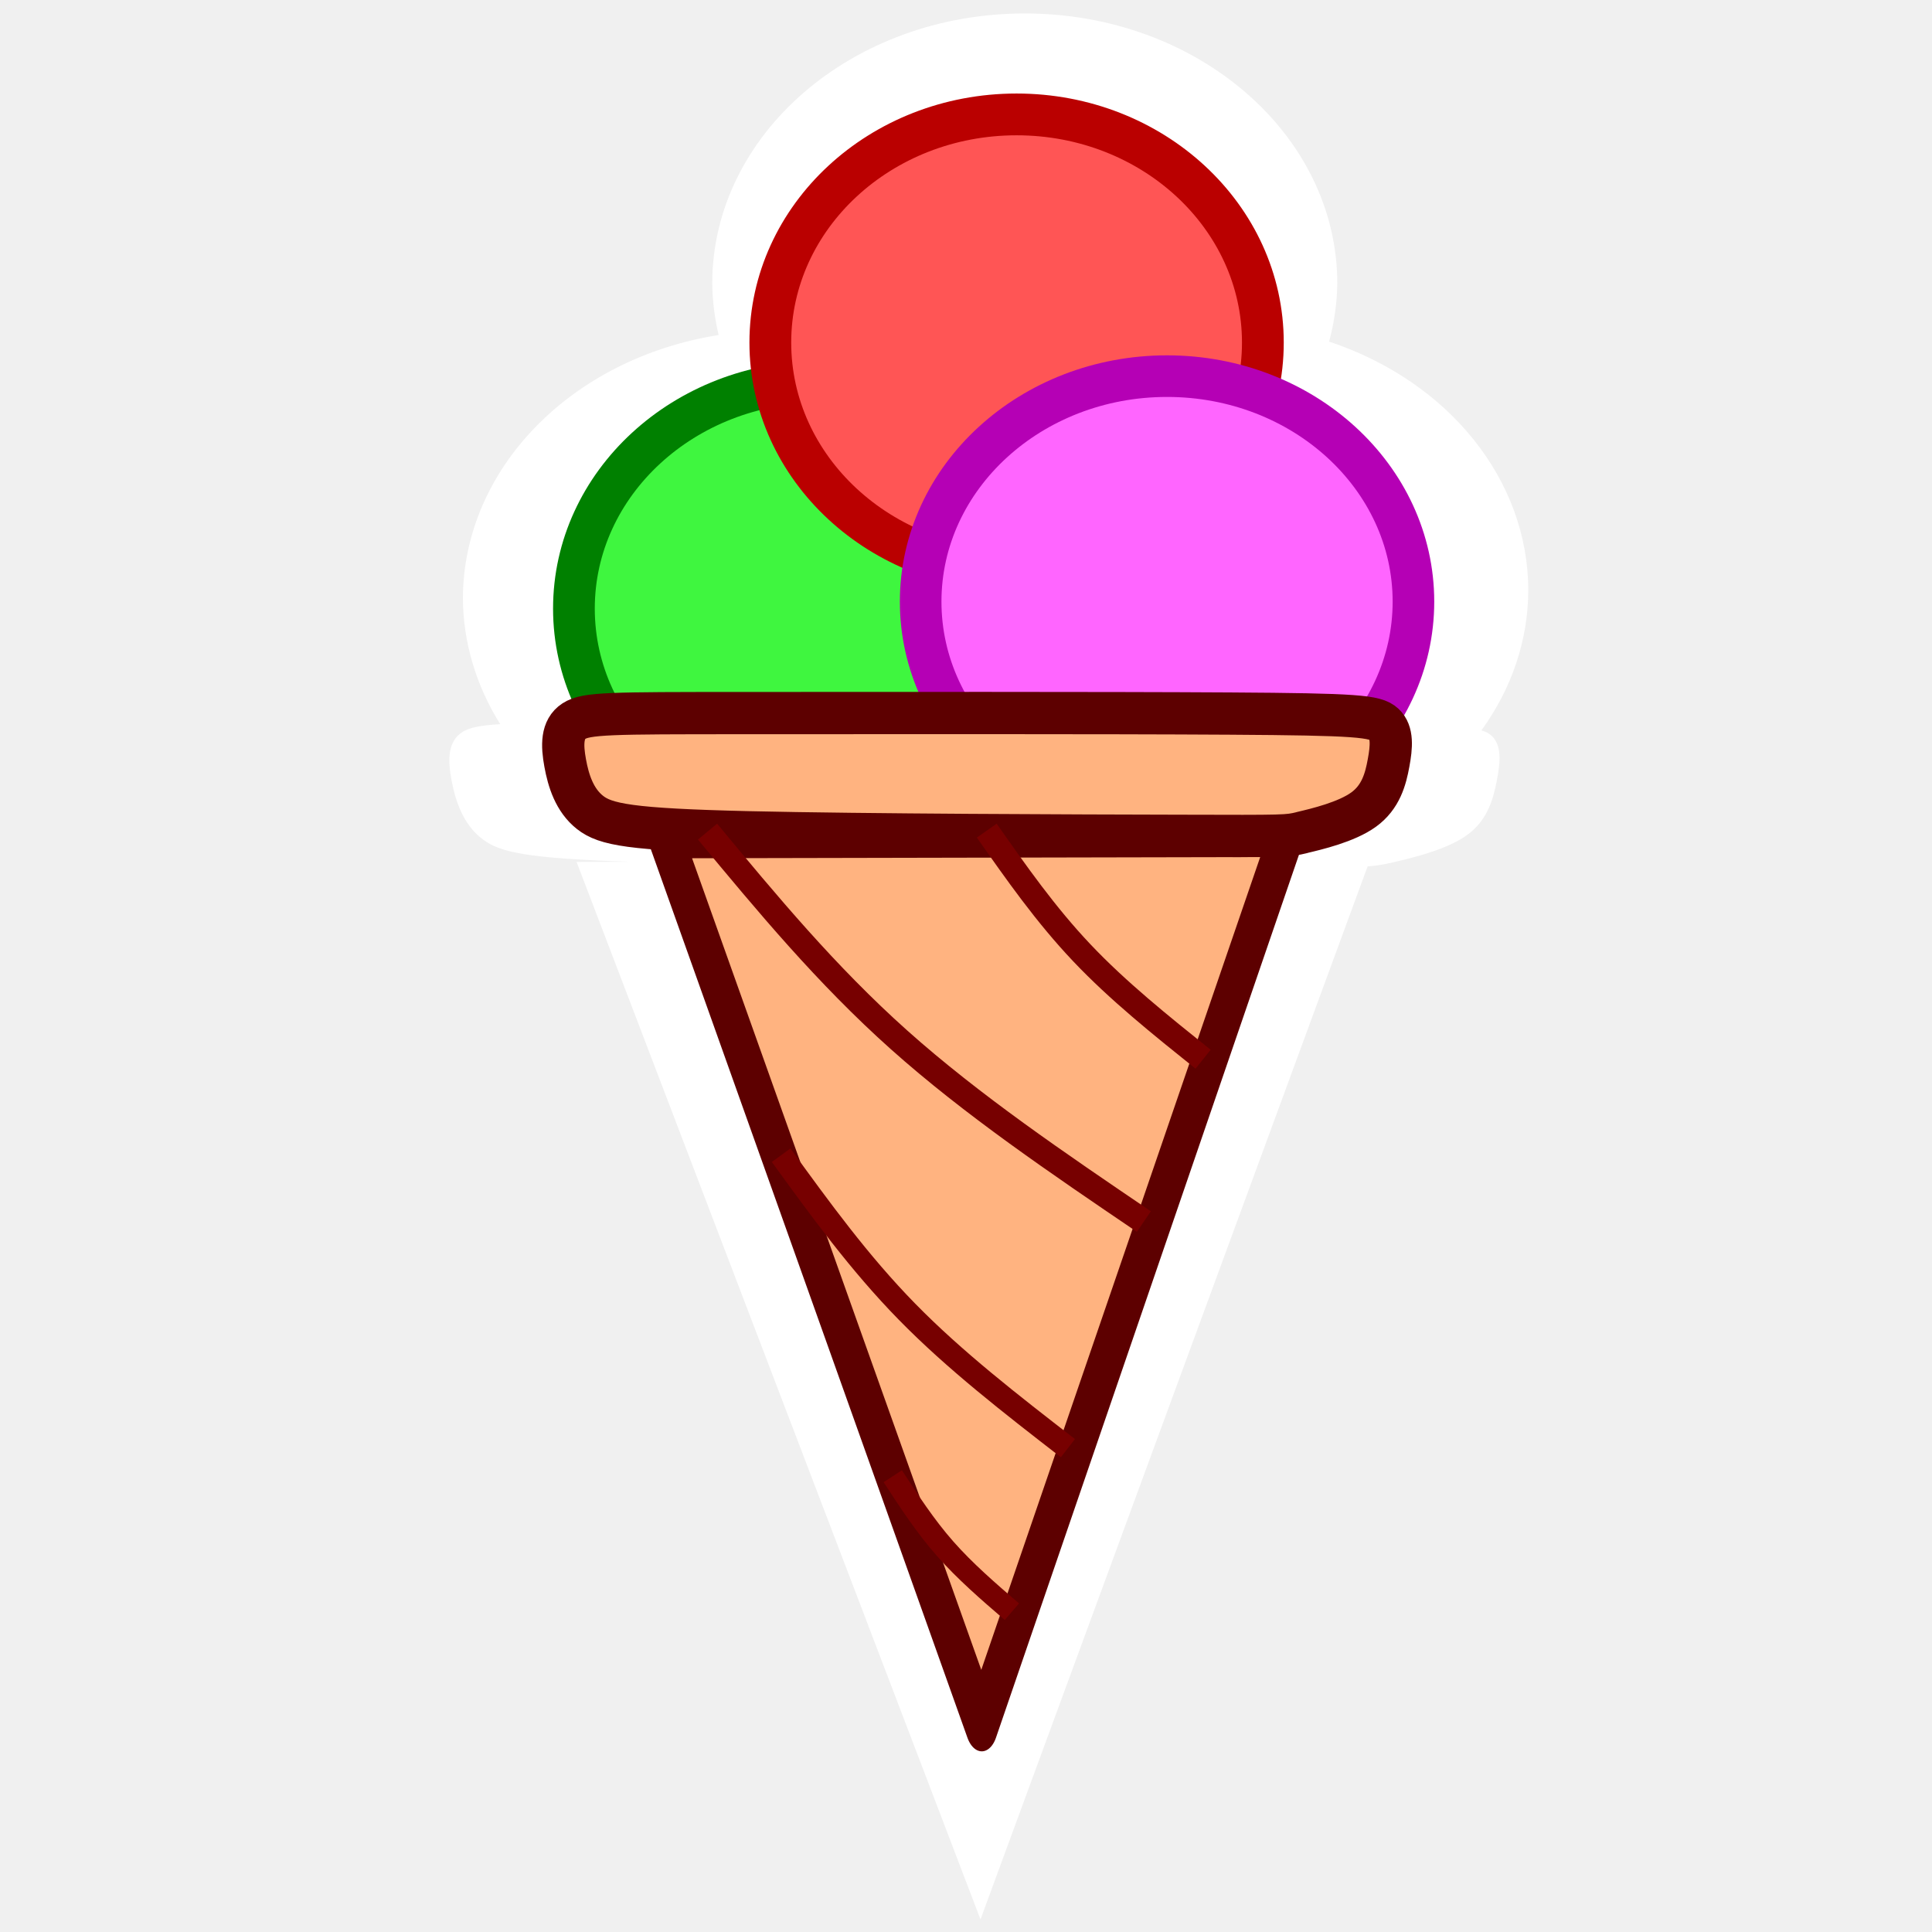
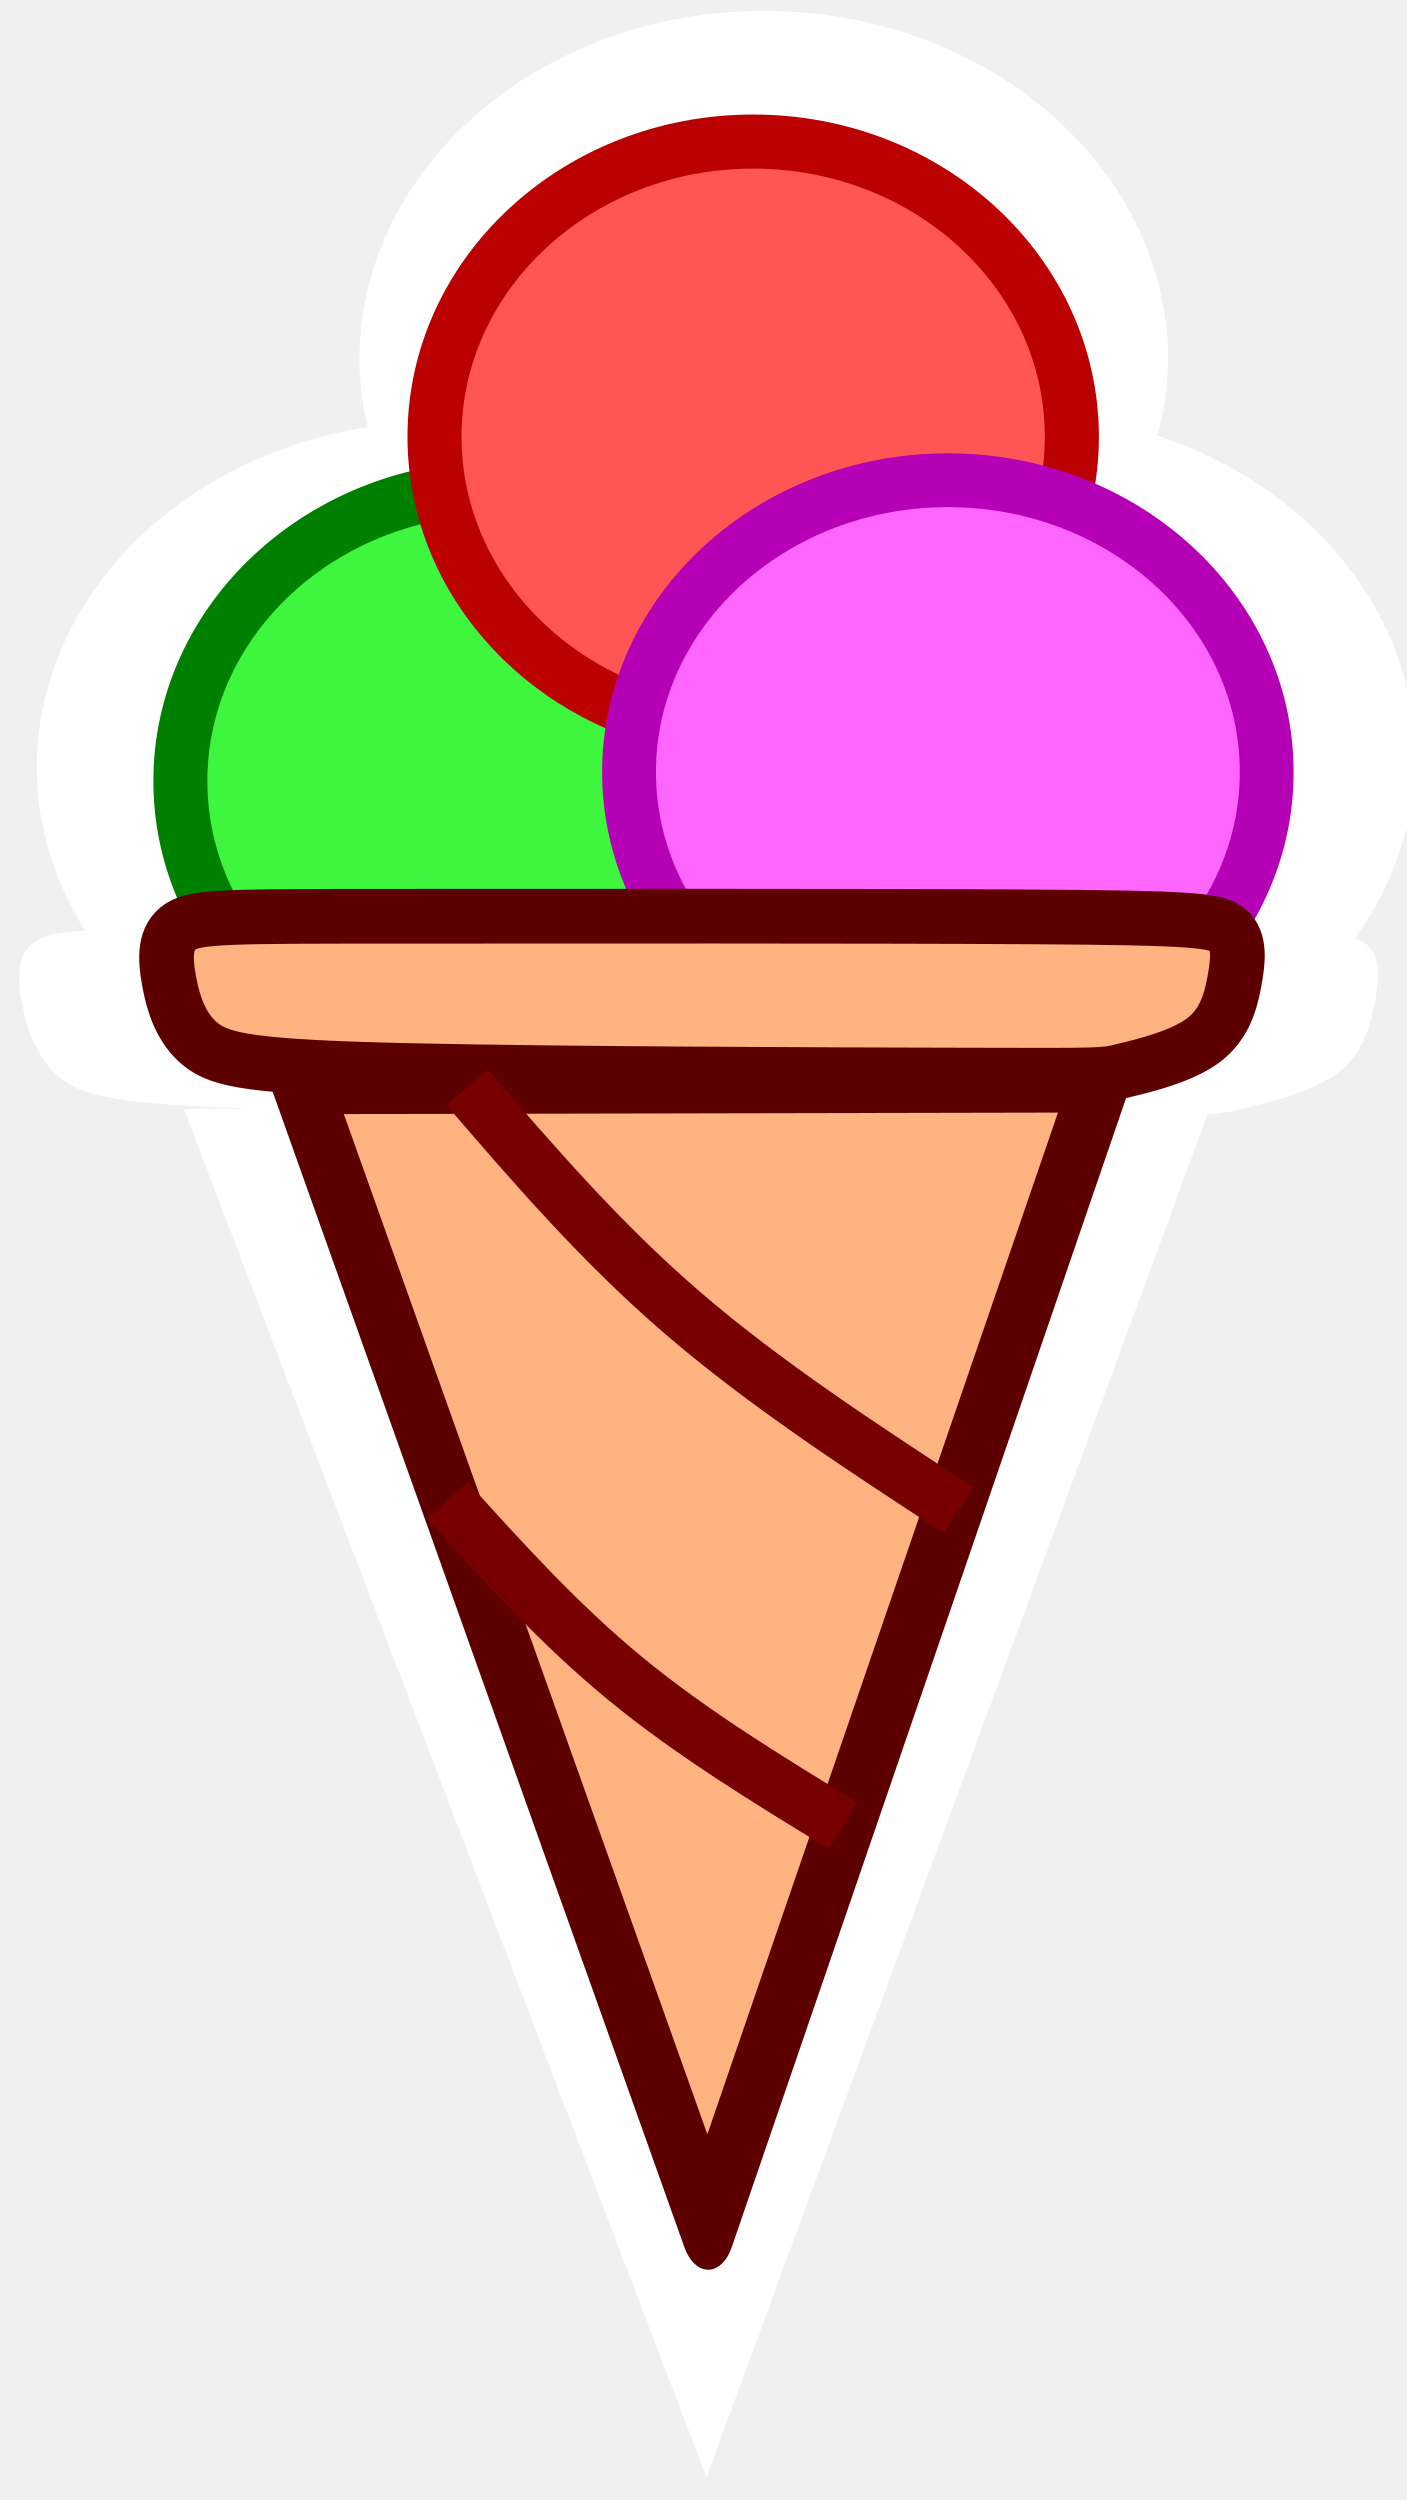
- <svg xmlns="http://www.w3.org/2000/svg" width="32.0px" height="32.0px" viewBox="0 0 32.0 32.0" version="1.1" id="SVGRoot">
-   <defs id="defs13196" />
+ <svg xmlns="http://www.w3.org/2000/svg" width="18" height="32" viewBox="0 0 18 32" version="1.1" id="SVGRoot">
+   <defs id="defs140" />
  <g id="layer1">
-     <path id="path26974-5" style="fill:#ffffff;fill-opacity:1;stroke:none;stroke-width:0.846;stroke-linejoin:round;stroke-dasharray:none;stroke-opacity:1;paint-order:markers fill stroke" d="M 16.972,0.223 A 5.176,4.475 0 0 0 11.797,4.696 5.176,4.475 0 0 0 11.903,5.549 5.177,4.448 0 0 0 7.667,9.913 5.177,4.448 0 0 0 8.285,11.994 c -0.344,0.022 -0.509,0.059 -0.617,0.125 -0.258,0.157 -0.254,0.473 -0.186,0.821 0.068,0.348 0.198,0.73 0.523,0.969 0.282,0.207 0.714,0.308 2.437,0.365 l -0.892,0.002 4.841,12.673 -0.02,-0.021 c 0.008,0.012 0.017,0.023 0.025,0.035 l 1.844,4.829 6.412,-17.442 c 0.123,-0.01 0.216,-0.022 0.317,-0.044 0.312,-0.069 0.934,-0.207 1.296,-0.451 0.362,-0.244 0.463,-0.598 0.525,-0.916 0.063,-0.318 0.089,-0.601 -0.094,-0.761 -0.037,-0.032 -0.088,-0.058 -0.159,-0.081 A 5.179,4.422 0 0 0 25.313,9.777 5.179,4.422 0 0 0 22.014,5.658 5.176,4.475 0 0 0 22.15,4.696 5.176,4.475 0 0 0 16.972,0.223 Z" />
-     <ellipse style="fill:#3ff63f;fill-opacity:1;stroke:#008000;stroke-width:0.691;stroke-linejoin:round;stroke-dasharray:none;stroke-opacity:1;paint-order:markers fill stroke" id="path26974" cx="13.586" cy="10.08" rx="4.08" ry="3.757" />
-     <ellipse style="fill:#ff5555;fill-opacity:1;stroke:#ba0000;stroke-width:0.692;stroke-linejoin:round;stroke-dasharray:none;stroke-opacity:1;paint-order:markers fill stroke" id="path26974-7" cx="16.838" cy="5.674" rx="4.079" ry="3.779" />
-     <ellipse style="fill:#ff65ff;fill-opacity:1;stroke:#b500b5;stroke-width:0.689;stroke-linejoin:round;stroke-dasharray:none;stroke-opacity:1;paint-order:markers fill stroke" id="path26974-0" cx="19.33" cy="9.965" rx="4.081" ry="3.735" />
-     <path style="fill:#ffb380;fill-opacity:1;stroke:#5d0000;stroke-width:0.776;stroke-linejoin:round;stroke-dasharray:none;stroke-opacity:1;paint-order:markers fill stroke" id="path18588" d="M 9.797,26.38 2.486,13.577 l 14.744,0.07 z" transform="matrix(0.7021986,-0.00695524,0.01070148,1.159276,9.097062,-1.955768)" />
-     <path style="fill:#ffb380;fill-opacity:1;stroke:#5d0000;stroke-width:0.7;stroke-linejoin:round;stroke-dasharray:none;stroke-opacity:1;paint-order:markers fill stroke" d="m 21.562,13.79 c 0.246,-0.058 0.738,-0.174 1.023,-0.38 0.285,-0.206 0.365,-0.504 0.414,-0.773 0.05,-0.269 0.069,-0.508 -0.075,-0.642 -0.144,-0.135 -0.451,-0.163 -2.544,-0.176 -2.093,-0.013 -5.967,-0.009 -8.114,-0.008 -2.147,0.001 -2.557,5.4e-5 -2.76,0.133 -0.204,0.133 -0.199,0.399 -0.145,0.693 0.053,0.294 0.155,0.617 0.411,0.819 0.256,0.202 0.666,0.283 2.616,0.329 1.95,0.045 5.44,0.055 7.184,0.059 1.745,0.005 1.745,0.005 1.991,-0.053 z" id="path21730" />
-     <path style="fill:none;fill-opacity:1;stroke:#770000;stroke-width:0.401;stroke-linejoin:round;stroke-dasharray:none;stroke-opacity:1;paint-order:markers fill stroke" d="m 16.344,13.758 c 0.488,0.696 0.976,1.392 1.573,2.022 0.597,0.631 1.304,1.198 2.01,1.764" id="path18646" />
-     <path style="fill:none;fill-opacity:1;stroke:#770000;stroke-width:0.381;stroke-linejoin:round;stroke-dasharray:none;stroke-opacity:1;paint-order:markers fill stroke" d="m 12.938,19.134 c 0.647,0.892 1.293,1.783 2.085,2.592 0.792,0.809 1.729,1.535 2.665,2.26" id="path18646-0" />
-     <path style="fill:none;fill-opacity:1;stroke:#770000;stroke-width:0.362;stroke-linejoin:round;stroke-dasharray:none;stroke-opacity:1;paint-order:markers fill stroke" d="m 14.787,24.451 c 0.269,0.413 0.537,0.825 0.866,1.199 0.329,0.374 0.718,0.71 1.107,1.045" id="path18646-03" />
-     <path style="fill:none;fill-opacity:1;stroke:#770000;stroke-width:0.412;stroke-linejoin:round;stroke-dasharray:none;stroke-opacity:1;paint-order:markers fill stroke" d="m 11.719,13.774 c 0.984,1.187 1.968,2.374 3.173,3.45 1.205,1.076 2.63,2.043 4.054,3.009" id="path18646-0-3" />
+     <g id="layer1-6" transform="translate(-7.19724,-0.08301038)">
+       <path id="path26974-5" style="fill:#ffffff;fill-opacity:1;stroke:none;stroke-width:0.846;stroke-linejoin:round;stroke-dasharray:none;stroke-opacity:1;paint-order:markers fill stroke" d="M 16.972,0.223 A 5.176,4.475 0 0 0 11.797,4.696 5.176,4.475 0 0 0 11.903,5.549 5.177,4.448 0 0 0 7.667,9.913 5.177,4.448 0 0 0 8.285,11.994 c -0.344,0.022 -0.509,0.059 -0.617,0.125 -0.258,0.157 -0.254,0.473 -0.186,0.821 0.068,0.348 0.198,0.73 0.523,0.969 0.282,0.207 0.714,0.308 2.437,0.365 l -0.892,0.002 4.841,12.673 -0.02,-0.021 c 0.008,0.012 0.017,0.023 0.025,0.035 l 1.844,4.829 6.412,-17.442 c 0.123,-0.01 0.216,-0.022 0.317,-0.044 0.312,-0.069 0.934,-0.207 1.296,-0.451 0.362,-0.244 0.463,-0.598 0.525,-0.916 0.063,-0.318 0.089,-0.601 -0.094,-0.761 -0.037,-0.032 -0.088,-0.058 -0.159,-0.081 A 5.179,4.422 0 0 0 25.313,9.777 5.179,4.422 0 0 0 22.014,5.658 5.176,4.475 0 0 0 22.15,4.696 5.176,4.475 0 0 0 16.972,0.223 Z" />
+       <ellipse style="fill:#3ff63f;fill-opacity:1;stroke:#008000;stroke-width:0.691;stroke-linejoin:round;stroke-dasharray:none;stroke-opacity:1;paint-order:markers fill stroke" id="path26974" cx="13.586" cy="10.08" rx="4.08" ry="3.757" />
+       <ellipse style="fill:#ff5555;fill-opacity:1;stroke:#ba0000;stroke-width:0.692;stroke-linejoin:round;stroke-dasharray:none;stroke-opacity:1;paint-order:markers fill stroke" id="path26974-7" cx="16.838" cy="5.674" rx="4.079" ry="3.779" />
+       <ellipse style="fill:#ff65ff;fill-opacity:1;stroke:#b500b5;stroke-width:0.689;stroke-linejoin:round;stroke-dasharray:none;stroke-opacity:1;paint-order:markers fill stroke" id="path26974-0" cx="19.33" cy="9.965" rx="4.081" ry="3.735" />
+       <path style="fill:#ffb380;fill-opacity:1;stroke:#5d0000;stroke-width:0.997;stroke-linejoin:round;stroke-dasharray:none;stroke-opacity:1;paint-order:markers fill stroke" id="path18588" d="M 9.797,26.38 2.486,13.577 l 14.744,0.07 z" transform="matrix(0.7021986,-0.00695524,0.01070148,1.159276,9.097062,-1.955768)" />
+       <path style="fill:#ffb380;fill-opacity:1;stroke:#5d0000;stroke-width:0.7;stroke-linejoin:round;stroke-dasharray:none;stroke-opacity:1;paint-order:markers fill stroke" d="m 21.562,13.79 c 0.246,-0.058 0.738,-0.174 1.023,-0.38 0.285,-0.206 0.365,-0.504 0.414,-0.773 0.05,-0.269 0.069,-0.508 -0.075,-0.642 -0.144,-0.135 -0.451,-0.163 -2.544,-0.176 -2.093,-0.013 -5.967,-0.009 -8.114,-0.008 -2.147,0.001 -2.557,5.4e-5 -2.76,0.133 -0.204,0.133 -0.199,0.399 -0.145,0.693 0.053,0.294 0.155,0.617 0.411,0.819 0.256,0.202 0.666,0.283 2.616,0.329 1.95,0.045 5.44,0.055 7.184,0.059 1.745,0.005 1.745,0.005 1.991,-0.053 z" id="path21730" />
+       <path style="fill:none;fill-opacity:1;stroke:#770000;stroke-width:0.7;stroke-linejoin:round;stroke-dasharray:none;stroke-opacity:1;paint-order:markers fill stroke" d="m 12.924,19.289 c 0.719,0.796 1.438,1.59 2.282,2.284 0.844,0.693 1.813,1.285 2.781,1.876" id="path18646-0" />
+       <path style="fill:none;fill-opacity:1;stroke:#770000;stroke-width:0.7;stroke-linejoin:round;stroke-dasharray:none;stroke-opacity:1;paint-order:markers fill stroke" d="m 13.178,14.001 c 0.857,0.995 1.712,1.989 2.761,2.891 1.048,0.902 2.288,1.712 3.528,2.521" id="path18646-0-3" />
+     </g>
  </g>
</svg>
